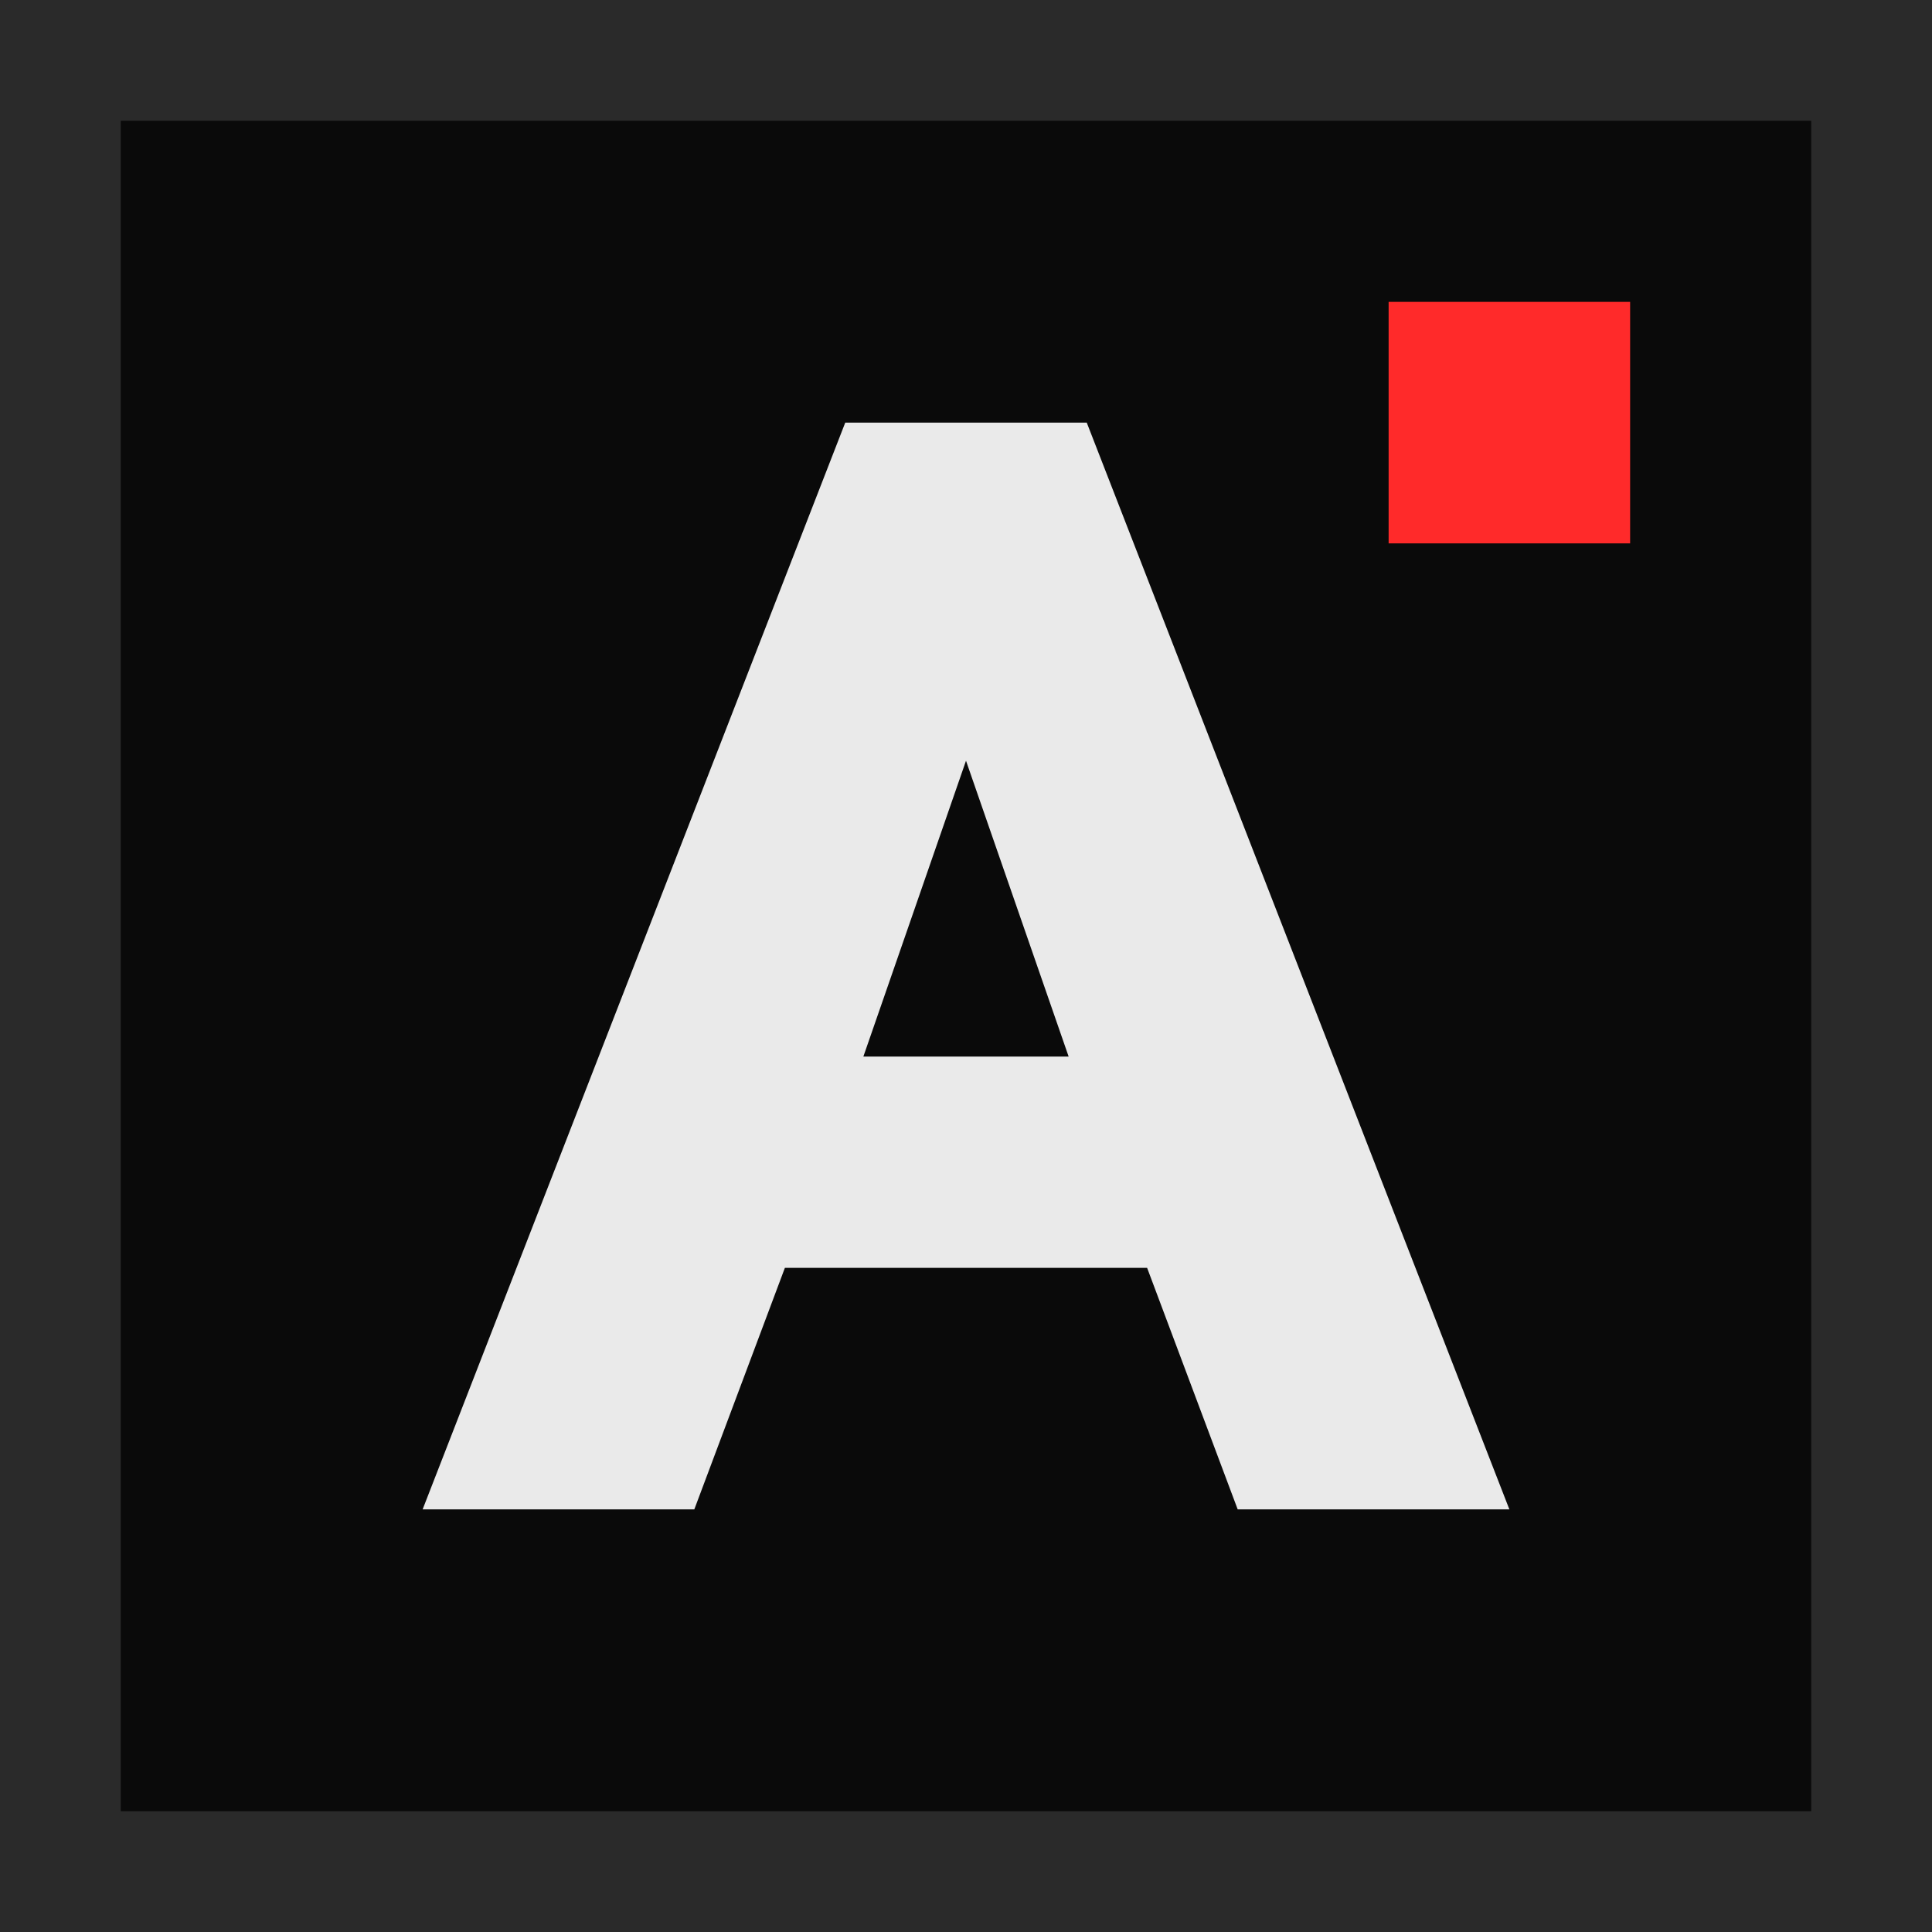
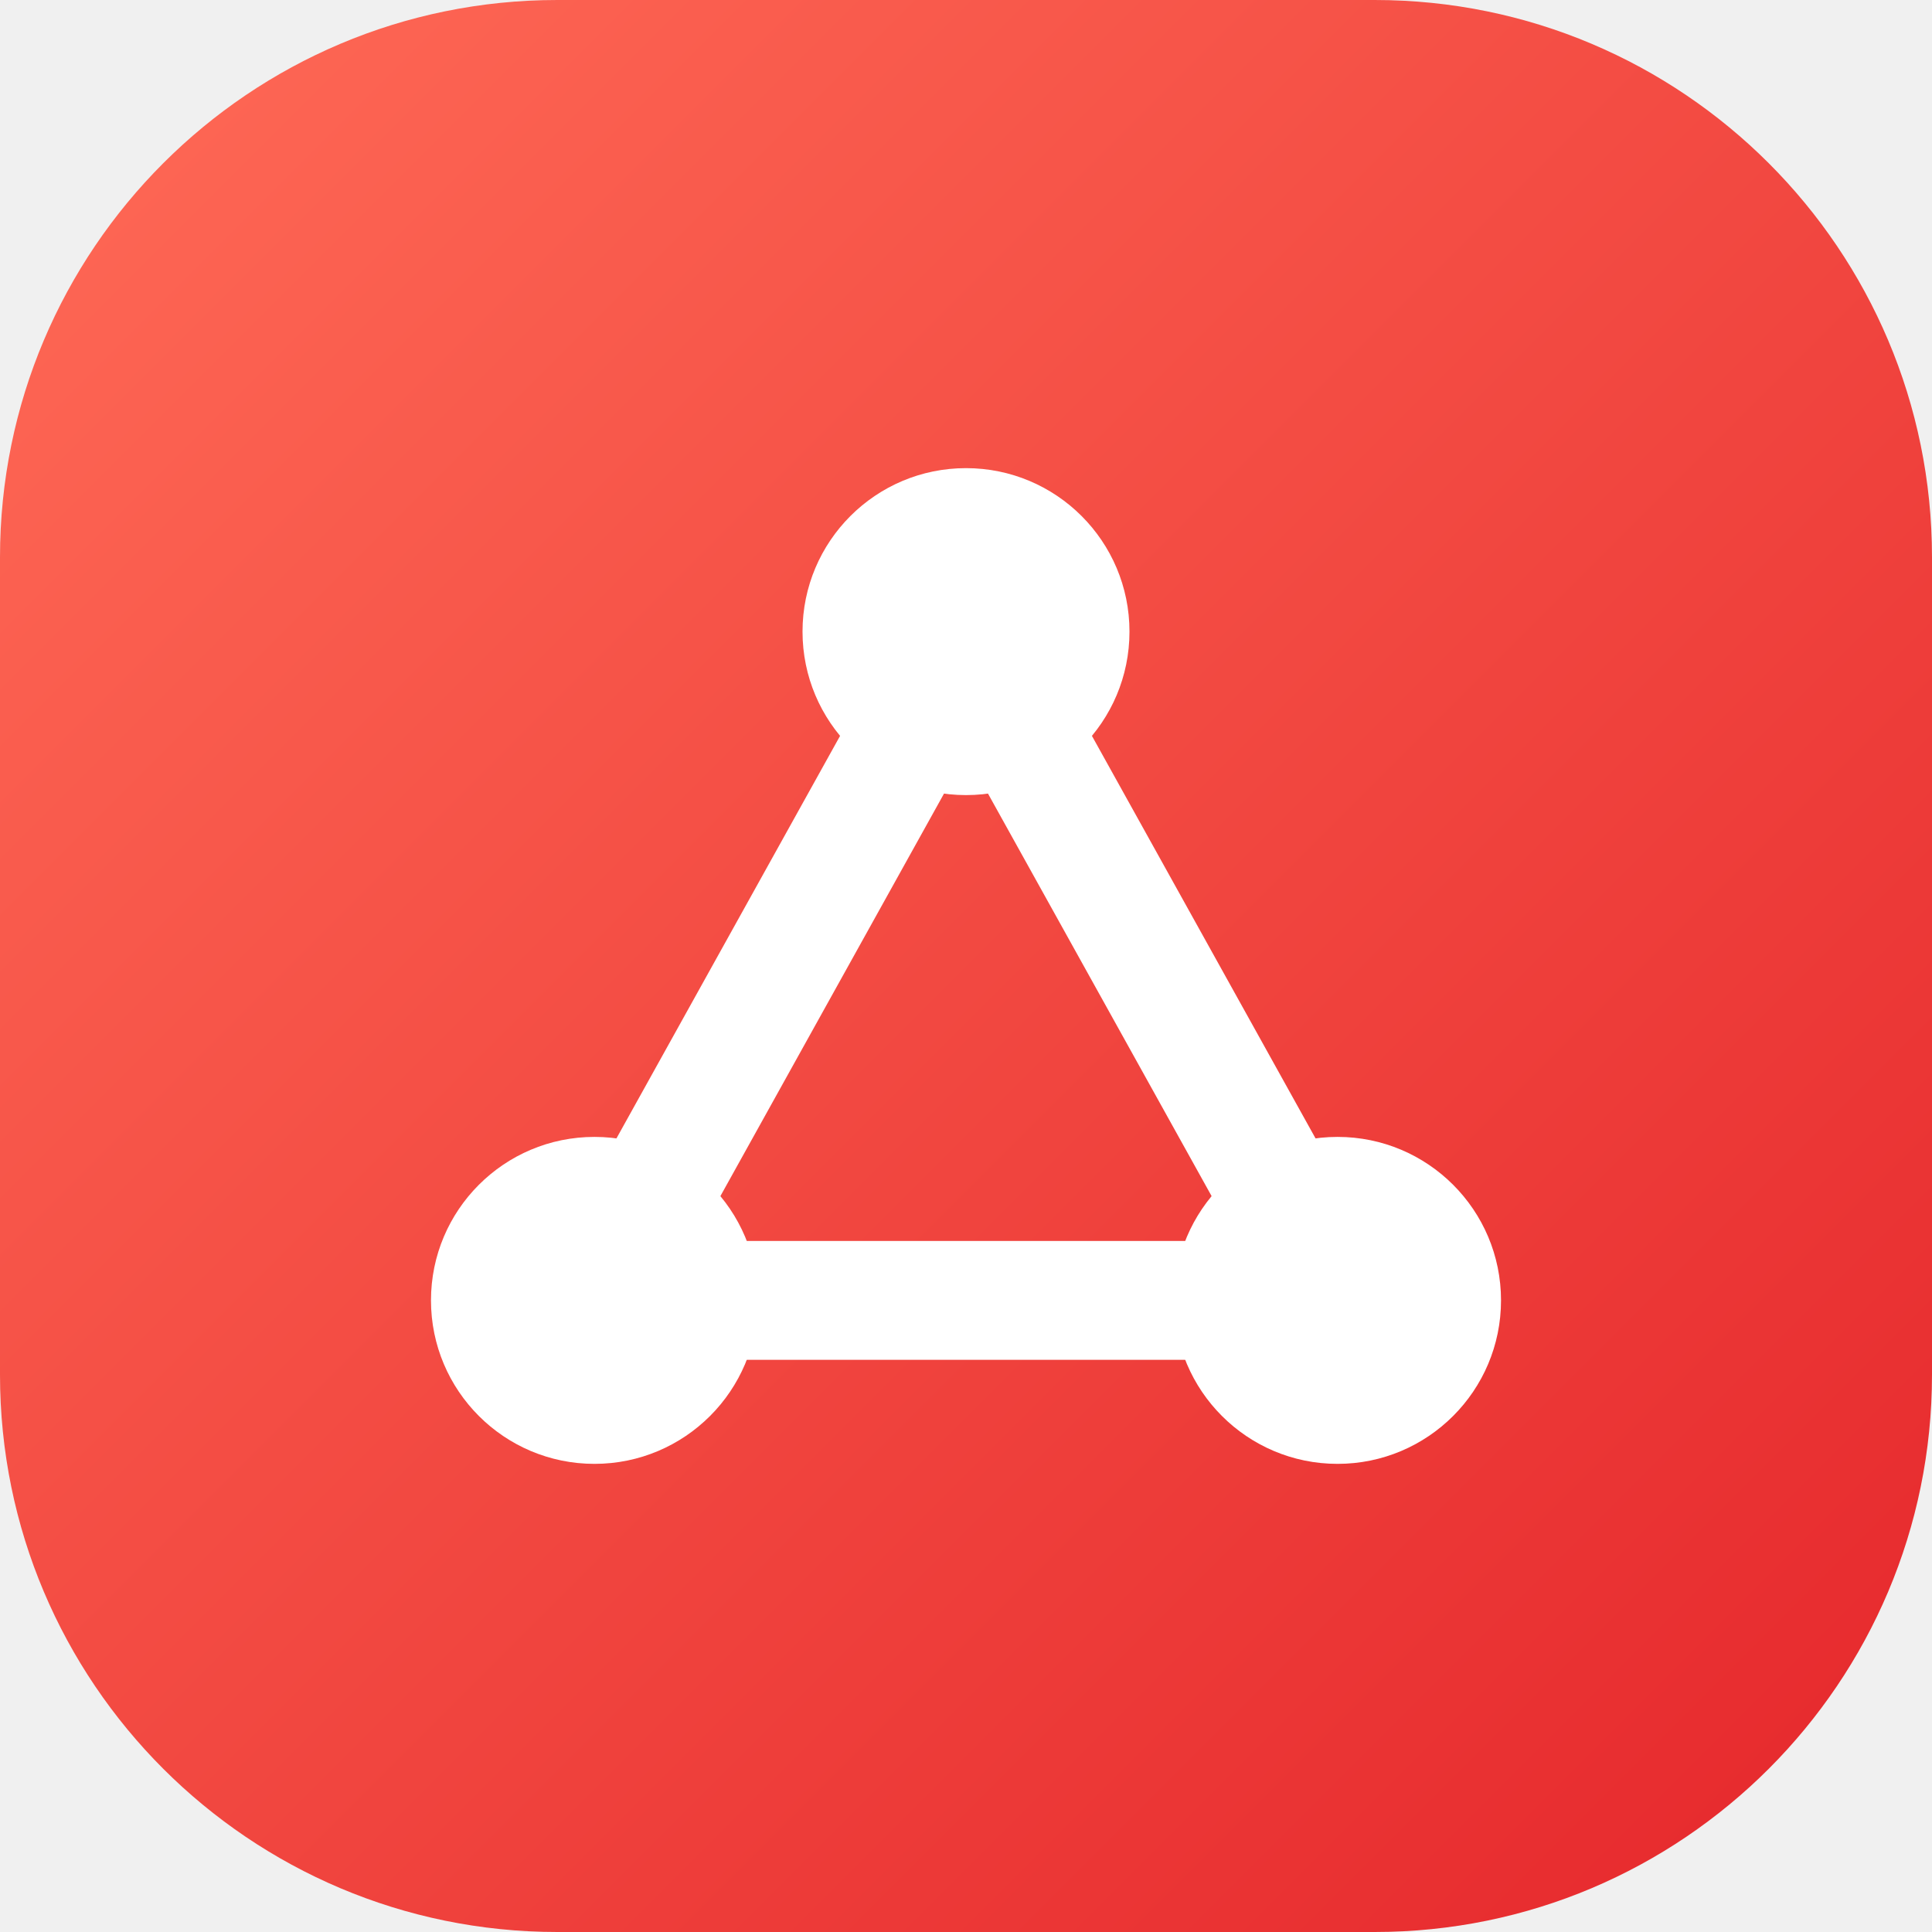
- <svg xmlns="http://www.w3.org/2000/svg" viewBox="0 0 32 32">
-   <rect width="32" height="32" fill="#0A0A0A" />
-   <rect x="1" y="1" width="30" height="30" fill="none" stroke="#2A2A2A" stroke-width="2" />
-   <path d="M7 25 L14 7 H18 L25 25 H20.5 L19 21 H13 L11.5 25 Z M14.3 17.5 H17.7 L16 12.6 Z" fill="#EAEAEA" />
-   <rect x="23" y="5" width="4" height="4" fill="#FF2A2A" />
+ <svg xmlns="http://www.w3.org/2000/svg" viewBox="0 0 26 26">
+   <defs>
+     <linearGradient id="g" x1="0" y1="0" x2="1" y2="1">
+       <stop offset="0" stop-color="#FF6B57" />
+       <stop offset="1" stop-color="#E5262B" />
+     </linearGradient>
+   </defs>
+   <rect width="26" height="26" rx="7.5" fill="url(#g)" />
+   <path d="M8 17.5 13 8.5l5 9M8 17.5h10" fill="none" stroke="#fff" stroke-width="1.6" stroke-linejoin="round" />
+   <circle cx="13" cy="8.5" r="2.2" fill="#fff" />
+   <circle cx="8" cy="17.5" r="2.2" fill="#fff" />
+   <circle cx="18" cy="17.5" r="2.2" fill="#fff" />
</svg>
